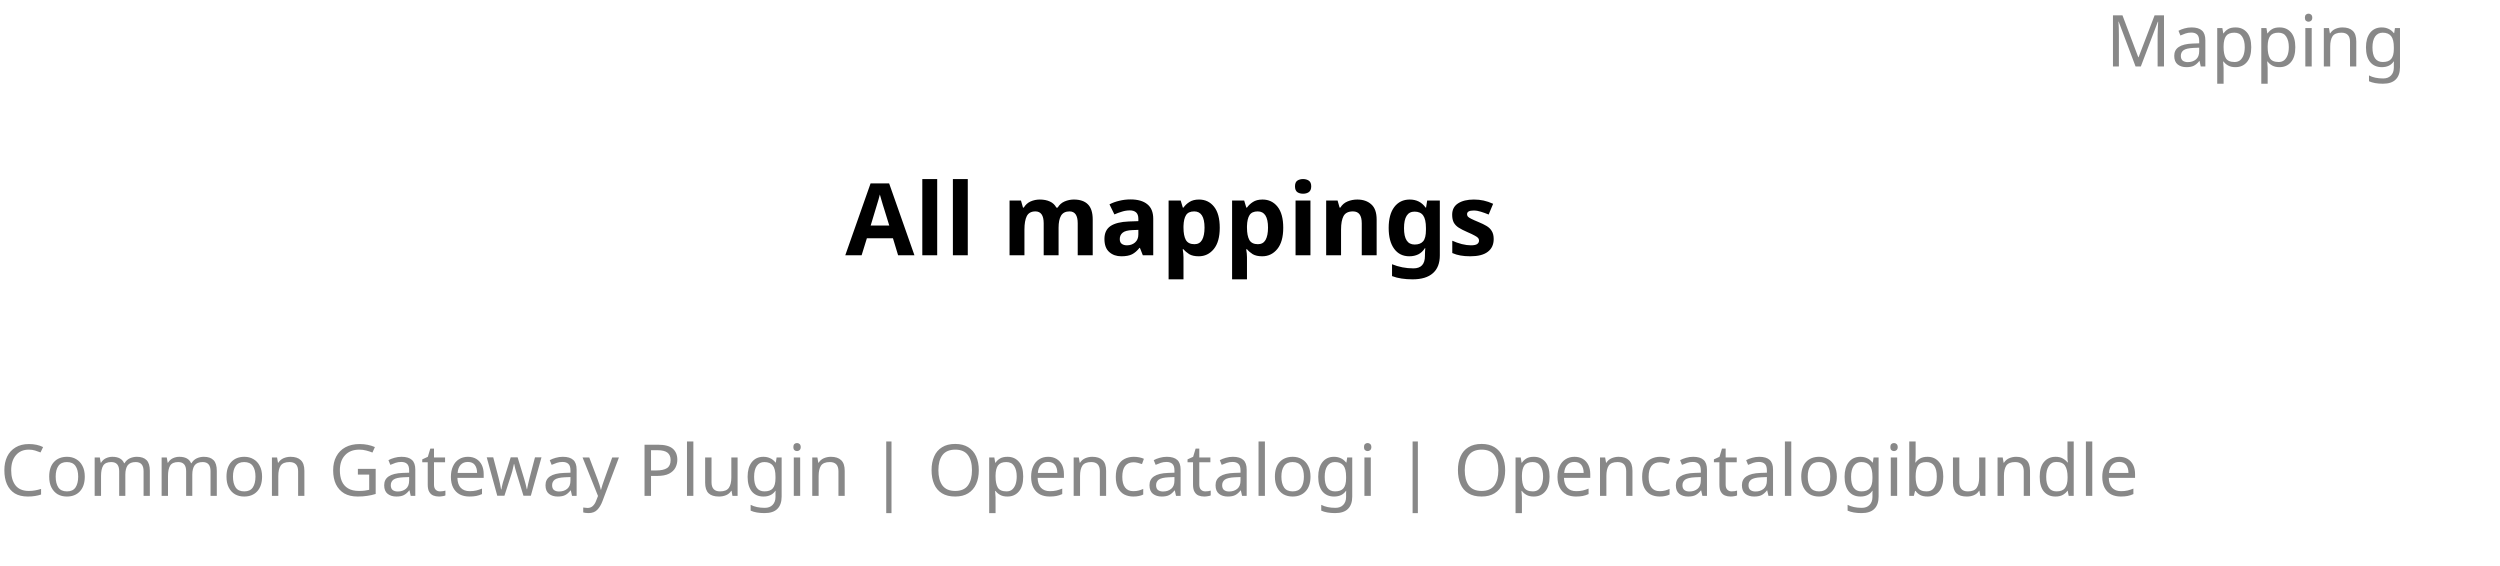
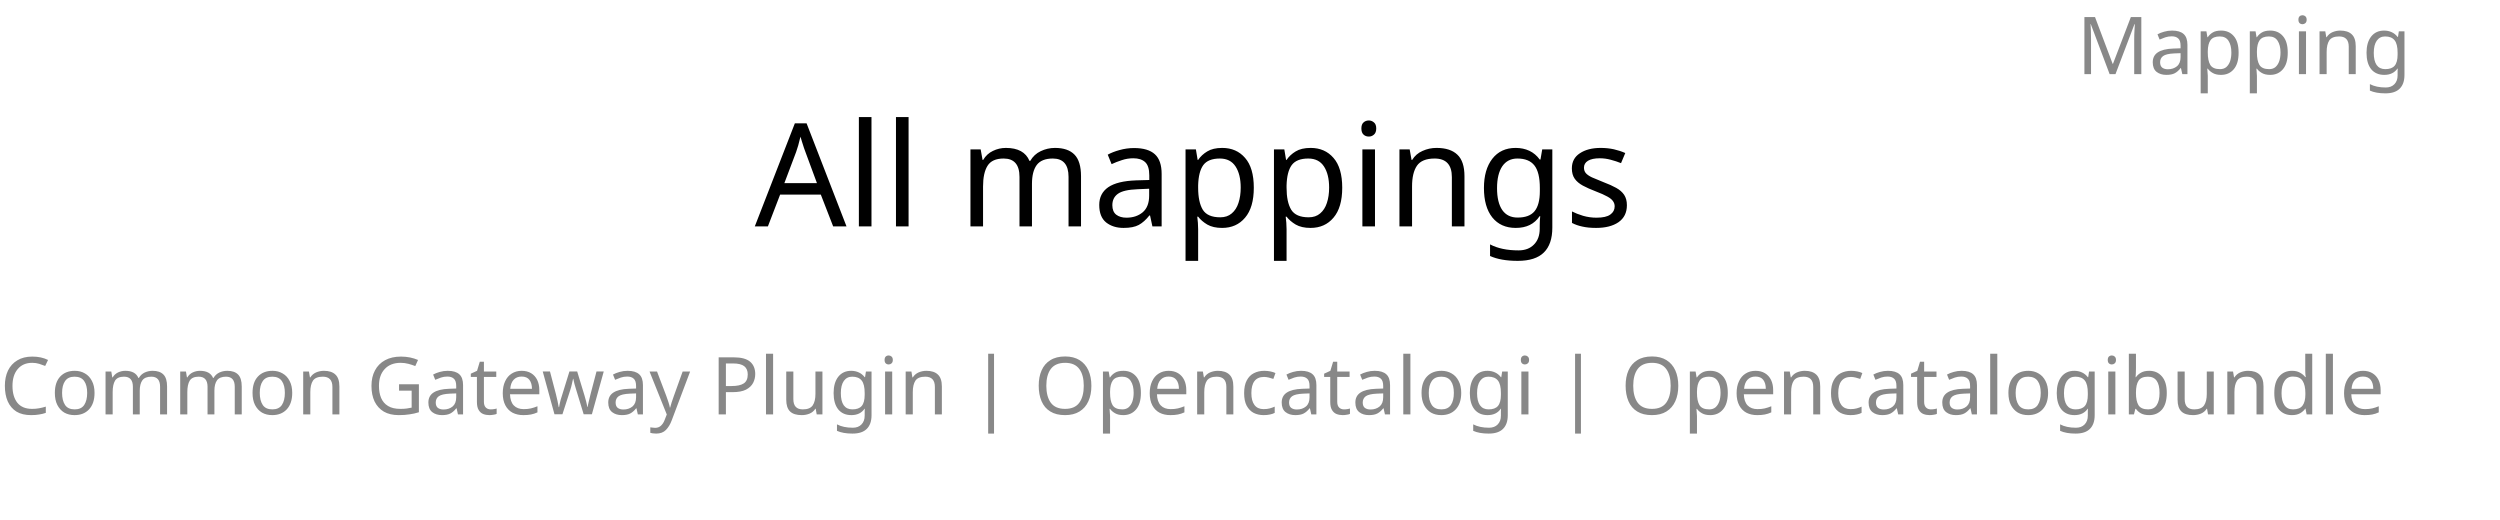
- <svg xmlns="http://www.w3.org/2000/svg" contentStyleType="text/css" height="79px" preserveAspectRatio="none" style="width:349px;height:79px;background:#FFFFFF;" version="1.1" viewBox="0 0 349 79" width="349px" zoomAndPan="magnify">
+ <svg xmlns="http://www.w3.org/2000/svg" contentScriptType="application/ecmascript" contentStyleType="text/css" height="65px" preserveAspectRatio="none" style="width:313px;height:65px;" version="1.1" viewBox="0 0 313 65" width="313px" zoomAndPan="magnify">
  <defs />
  <g>
-     <text fill="#888888" font-family="sans-serif" font-size="10" lengthAdjust="spacing" textLength="47" x="294" y="9.282">Mapping</text>
-     <text fill="#000000" font-family="sans-serif" font-size="14" font-weight="bold" lengthAdjust="spacing" textLength="105" x="118" y="35.636">All mappings</text>
-     <text fill="#888888" font-family="sans-serif" font-size="10" lengthAdjust="spacing" textLength="341" x="0" y="69.22">Common Gateway Plugin | Opencatalogi | Opencatalogibundle</text>
+     <text fill="#888888" font-family="sans-serif" font-size="10" lengthAdjust="spacingAndGlyphs" textLength="41" x="260" y="9.282">Mapping</text>
+     <text fill="#000000" font-family="sans-serif" font-size="18" lengthAdjust="spacingAndGlyphs" textLength="112" x="94.5" y="28.349">All mappings</text>
+     <text fill="#888888" font-family="sans-serif" font-size="10" lengthAdjust="spacingAndGlyphs" textLength="301" x="0" y="51.876">Common Gateway Plugin | Opencatalogi | Opencatalogibundle</text>
  </g>
</svg>
